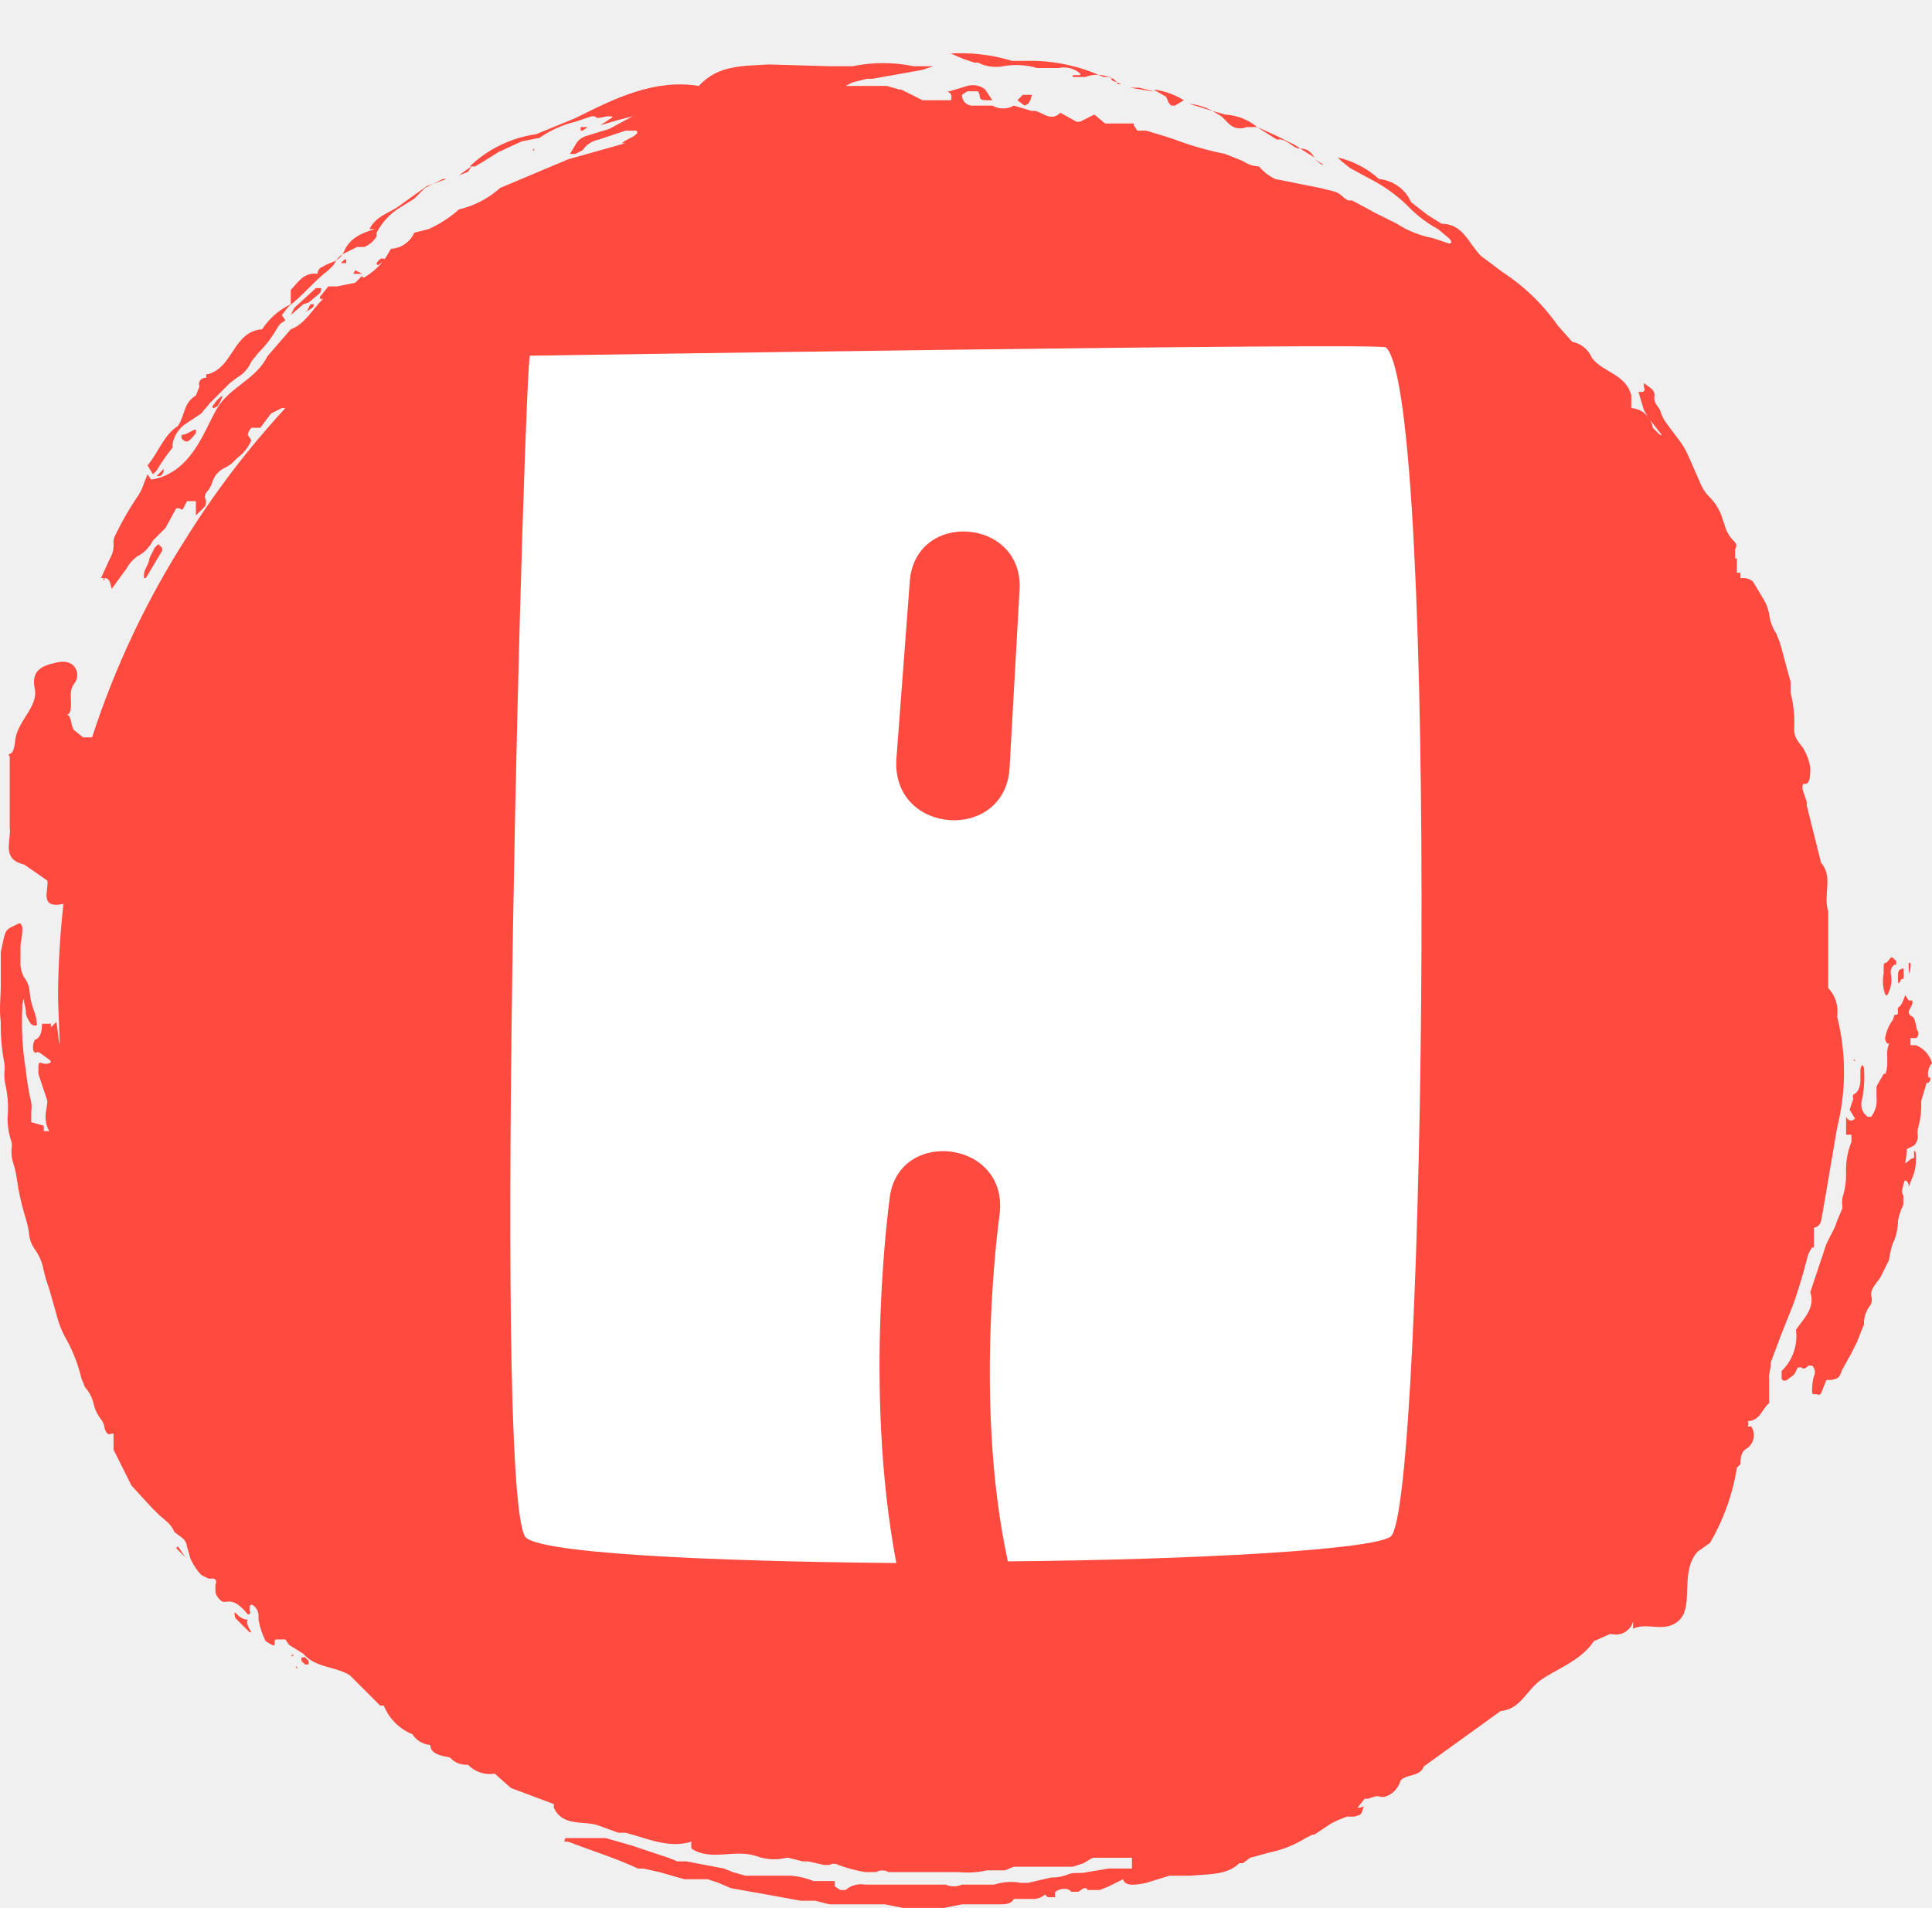
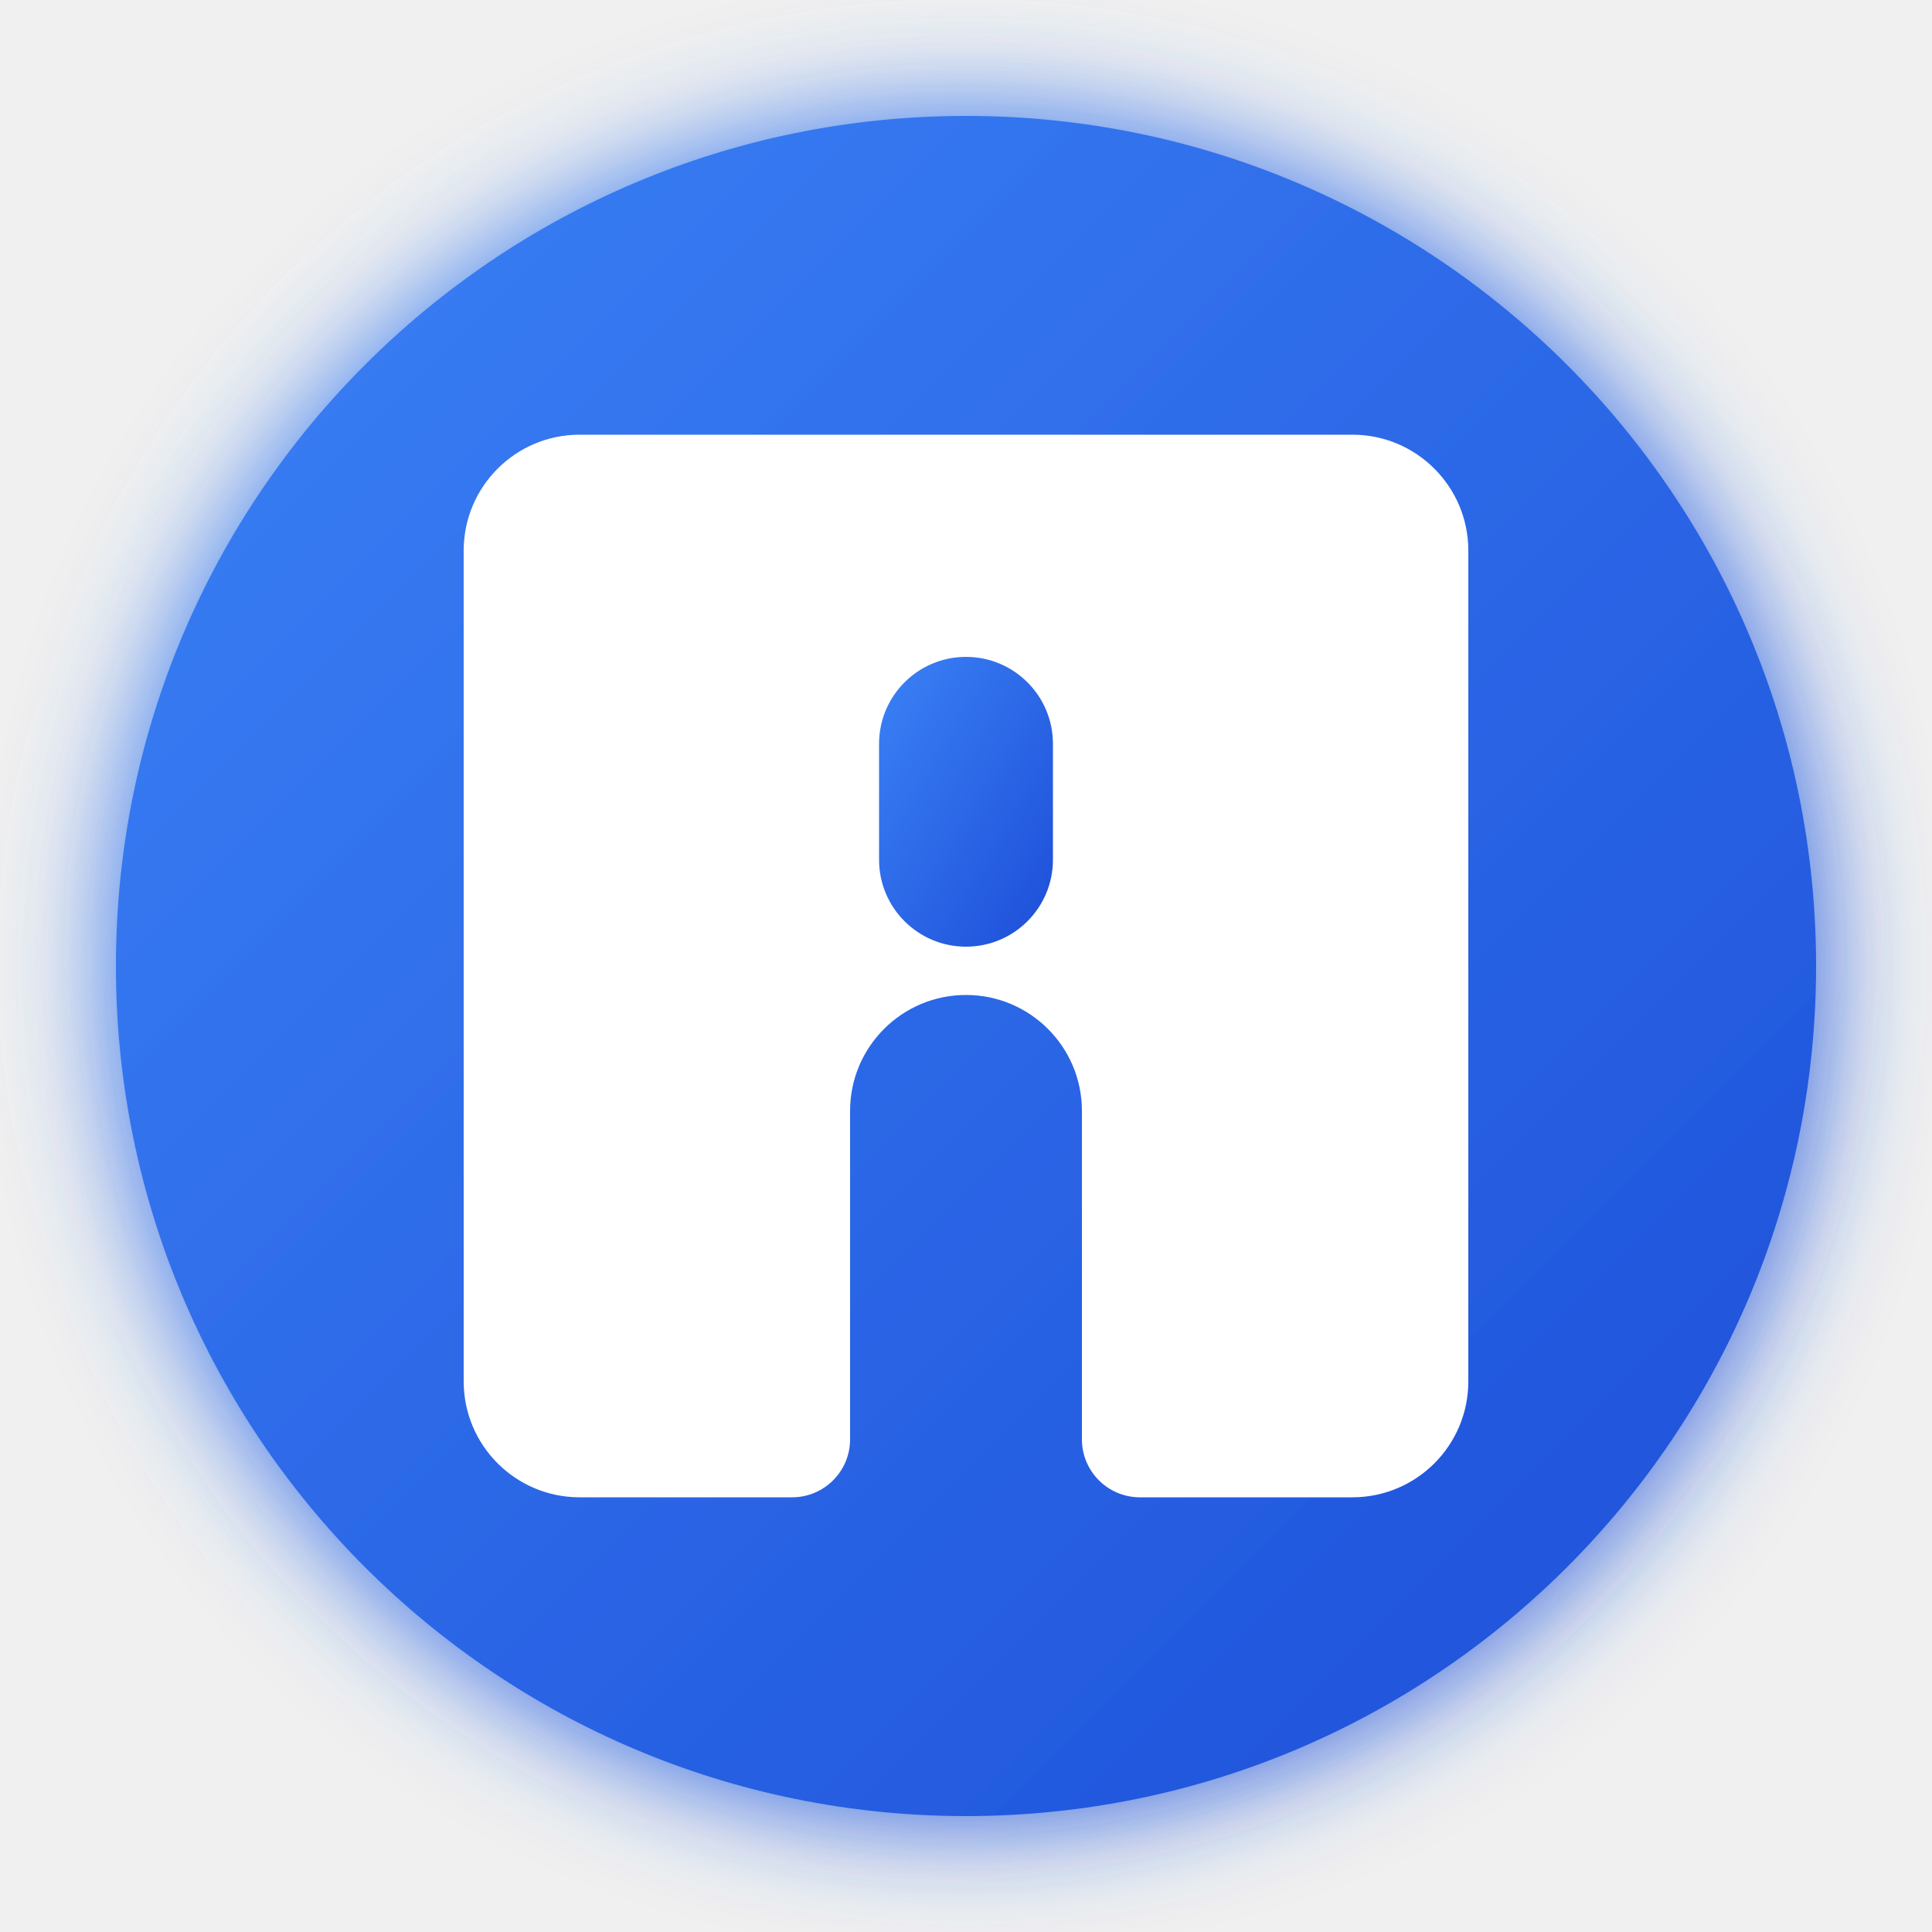
- <svg xmlns="http://www.w3.org/2000/svg" width="308.761" height="304.916" viewBox="0 0 106.008 104.687" class="css-1j8o68f" version="1.1" id="svg23">
-   <defs id="SvgjsDefs2684" />
-   <g id="SvgjsG2685" featurekey="rootContainer" transform="matrix(0.9820593,0,0,0.9820593,-0.05456052,0)" fill="#ff4a3f">
-     <g id="g17">
-       <path d="M19.8 15.3h.5l-.4-.2zm.5.1zm.8-.7c0 .1 0 .1.1.1l.4-.3c-.2-.1-.3-.1-.5.2zm.4-.2zm-4.1 2.3zm-.2.6l.3-.2c.1-.1.1-.2.1-.2h-.2l-.2.4c-.1-.1-.1 0 0 0zm2.2-2.9h-.1l-.2.2h.3zm-2.1 2.4l.6-.5c.1-.1.1-.2.1-.3h-.3l-1.2 1.1-.2.4.7-.6zm-1.1.8z" id="path3" />
-       <path d="M9.7 25v-.2a1.7 1.7 0 0 1 .7-1.1l.9-.6.5-.6.7-.7.4-.4.4-.3a1.9 1.9 0 0 0 .8-.9l.4-.5a5.9 5.9 0 0 0 1-1.3l.2-.3.3-.2-.2-.3.4-.5c.8-.6 1.4-1.4 2.2-2l.3-.3a1.4 1.4 0 0 1 .5-.6l.8-.4h.4a1.4 1.4 0 0 0 .7-.6V13a3.5 3.5 0 0 1 1.3-1.4l.8-.5.2-.2.4-.4 1-.5h.2l-1.1.4-1.4 1c-.6.5-1.4.6-1.8 1.4h.3c-.7.2-1.4.5-1.7 1.2s-.8.6-1.2.9a.4.4 0 0 0-.3.4c-.8-.1-1.1.5-1.5.9v.8a3.9 3.9 0 0 0-1.6 1.4c-1.6.1-1.6 2.1-3 2.5h-.1a.2.2 0 0 0 0 .2c-.3 0-.5.2-.4.5l-.2.5c-.7.4-.6 1.1-1 1.7-.8.5-1.1 1.5-1.7 2.2l.3.5.2-.2a11.6 11.6 0 0 1 .9-1.3zM53.9 3.3l.6.2h.2a2.2 2.2 0 0 0 1.4.2 4.1 4.1 0 0 1 1.9.1h1.2a1.4 1.4 0 0 1 1.2.3.1.1 0 0 1 0 .1H60a.1.1 0 0 0 0 .1h.7a1.8 1.8 0 0 1 1.3 0c.2 0 .1.1.2.2l.5.2h-.2c-.2-.4-.5-.4-.8-.4a9.7 9.7 0 0 0-4.3-.9h-.8A9.8 9.8 0 0 0 53 3h.2zm7.3 3.1zM50.3 4.7zm10.9 1.7h.2-.2zM19 14.7zm32.1-10zm17.6 2.2a.9.9 0 0 0 1 .2h.6a3.1 3.1 0 0 0-1.8-.7l-.7-.2.5.3zm-3.4-1.3c0 .1.1.2.2.3h.2l.5-.3a4.2 4.2 0 0 0-1.7-.6l.7.4zm7.4 2.7l.8.5c-.2-.3-.4-.5-.8-.5z" id="path5" />
-       <path d="M99 76.1l.6-1.6.6-1.5c.2-.5.6-1.8.8-2.6a1.7 1.7 0 0 1 .3-.7h.1v-1.1c.5-.1.4-.6.5-.9l.8-4.7a12.7 12.7 0 0 0 0-6.2 1.9 1.9 0 0 0-.5-1.6v-4.3c-.3-.9.3-1.9-.4-2.7L101 45a.4.4 0 0 0 0-.2l-.2-.6a.5.5 0 0 1 0-.4h.1c.3 0 .3-.5.3-.9a3 3 0 0 0-.4-1.1l-.3-.4a1.1 1.1 0 0 1-.2-.7 6.7 6.7 0 0 0-.2-2v-.6c-.2-.7-.4-1.5-.6-2.2l-.2-.5a2.5 2.5 0 0 1-.4-1.1 2.5 2.5 0 0 0-.3-.8l-.6-1a.8.8 0 0 0-.6-.2h-.1V32h-.2v-.8H97V31a.4.4 0 0 0 0-.1v-.2c.1-.2.1-.3-.1-.5a1.8 1.8 0 0 1-.4-.6l-.2-.6a2.9 2.9 0 0 0-.7-1.2 2.2 2.2 0 0 1-.5-.7l-.7-1.6a4.3 4.3 0 0 0-.6-1l-.6-.8a2.4 2.4 0 0 1-.4-.8l-.2-.3a.6.6 0 0 1-.1-.5.5.5 0 0 0-.2-.4l-.4-.3v.2c.1.2 0 .3-.1.3h-.2l.3 1 .3.5.7.9h-.1l-.2-.2-.2-.2a1.3 1.3 0 0 0-1.2-1.1v-.7c-.3-1.2-1.6-1.3-2.2-2.1a1.5 1.5 0 0 0-1.1-.9l-.8-.9a11.3 11.3 0 0 0-3.1-3l-.8-.6-.4-.3c-.7-.7-1-1.8-2.2-1.8l-.8-.5-.9-.7a2.2 2.2 0 0 0-1.8-1.3 5.1 5.1 0 0 0-2.3-1.2l.2.2.5.4 1.3.7a8.5 8.5 0 0 1 2.1 1.6 6.8 6.8 0 0 0 1.5 1.1l.6.5c.1.1.2.2.1.3H81l-.9-.3a5.6 5.6 0 0 1-2-.8l-1.2-.6-1.3-.7h-.2c-.3-.1-.4-.4-.8-.5l-.8-.2-2.5-.5a2.6 2.6 0 0 1-.9-.7 1.7 1.7 0 0 1-.9-.3l-1-.4a18.1 18.1 0 0 1-2.8-.8l-.6-.2-1-.3h-.5l-.2-.3v-.1h-1.6l-.6-.5-.4.2-.4.2h-.2l-.9-.5c-.6.6-1.1-.2-1.6-.1l-1-.3a1.2 1.2 0 0 1-1.2 0h-1.2a.6.6 0 0 1-.5-.6l.3-.2h.6a.7.7 0 0 1 .1.3c0 .2.2.2.5.2h.2l-.4-.6a1.1 1.1 0 0 0-1-.2l-1 .3H53c.3.2.2.3.2.5h-1.6l-.4-.2-.8-.4h-.1l-.7-.2h-2.3l.4-.2.8-.2h.3l1.7-.3 1.1-.2.6-.2h-1.1a8.4 8.4 0 0 0-3.4 0h-1.3L43 3.6c-1.4.1-2.8 0-3.9 1.2-2.5-.4-4.7.7-6.9 1.8l-2.2.9a6.7 6.7 0 0 0-3.7 1.8h.3l.5-.3.8-.5 1.3-.6 1-.2a6 6 0 0 1 2-.9l.9-.3h.2c.1.2.5 0 .7 0h.2c.1 0 .1.1 0 .1l-.6.4 1-.3.8-.2-1.3.7-1.3.4a1 1 0 0 0-.6.5l-.3.5h.3l.4-.2a1.4 1.4 0 0 1 .9-.6l1.5-.5h.5a.1.1 0 0 1 .1.2c-.2.2-.6.3-.8.5h.2l-3.2.9-3.8 1.6a5.2 5.2 0 0 1-2.3 1.2 6.6 6.6 0 0 1-1.7 1.1l-.8.2a1.5 1.5 0 0 1-1.3.9l-.3.5a3.7 3.7 0 0 1-1.2 1.1h-.1v-.1l-.2.2-.2.2-1 .2h-.5l-.4.5c-.1.1-.1.2 0 .2h.1c-.6.6-1 1.4-1.8 1.7L15 19.9c-.6 1.2-1.8 1.6-2.6 2.6s-1.4 3.9-3.9 4.3l-.2-.3-.2.5a2.7 2.7 0 0 1-.4.8 16.9 16.9 0 0 0-1.2 2.1.8.8 0 0 0-.1.5 1.4 1.4 0 0 1-.2.8l-.5 1.1h.2c.3 0 .3.3.4.6l.8-1.1a2.2 2.2 0 0 1 .6-.7 2 2 0 0 0 .9-.9l.3-.3.4-.4.6-1.1h.2c.1.1.1.1.2 0l.2-.4h.5v.8l.5-.5a.5.5 0 0 0 0-.5.4.4 0 0 1 .1-.3 1.5 1.5 0 0 0 .3-.5 1.3 1.3 0 0 1 .8-.9l.3-.2.3-.3a2.4 2.4 0 0 0 .8-1l-.2-.3c0-.1.1-.3.2-.4h.5l.6-.8.6-.3h.2a48.8 48.8 0 0 0-5.5 7.2h-.1.1a48.4 48.4 0 0 0-5.3 11.2h-.5l-.5-.4c-.2-.2-.1-.7-.4-.9h.1c.3-.5-.1-1.2.3-1.7s.1-1.4-.9-1.2-1.5.5-1.3 1.5-1 1.8-1.1 2.9-.5.5-.3.9v3.9c.1.8-.5 1.8.8 2.1l1.3.9c.1.5-.5 1.6.9 1.3a49.2 49.2 0 0 0-.3 5c0 1.1.1 2.2.1 3.3v-.4c-.1-.4-.1-.8-.2-1.3l-.3.3v-.2h-.5c0 .5-.1.8-.4.9a.9.9 0 0 0-.1.5c0 .1.1.3.2.2s.4.2.7.4-.2.3-.4.2-.2.1-.2.3v.3l.5 1.5c0 .3-.1.6-.1.9a1.7 1.7 0 0 0 .2.8h-.3v-.3l-.7-.2v-.6a1.5 1.5 0 0 0 0-.5 14.6 14.6 0 0 1-.3-1.8 16.6 16.6 0 0 1-.2-3.5.9.9 0 0 1 .1-.5v.2a2.9 2.9 0 0 1 .1.5.8.8 0 0 0 .1.4c.1.2.2.4.4.4s.1-.1.1-.2a2.1 2.1 0 0 0-.1-.5 4.2 4.2 0 0 1-.3-1.3 1.5 1.5 0 0 0-.3-.7 1.6 1.6 0 0 1-.2-.9v-.8c0-.3.1-.6.1-.9a.5.5 0 0 0-.1-.4h-.1c-.8.4-.7.2-1 1.6V55c0 .7-.1 1.4 0 2.1a10.8 10.8 0 0 0 .2 2.3 1.8 1.8 0 0 1 0 .5 3.1 3.1 0 0 0 .1.9 5.9 5.9 0 0 1 .1 1.3 3.9 3.9 0 0 0 .2 1.7 1.2 1.2 0 0 1 0 .4 2.1 2.1 0 0 0 .1.8 4.9 4.9 0 0 1 .2.9 14 14 0 0 0 .5 2.2 5 5 0 0 1 .2 1 1.7 1.7 0 0 0 .3.7 2.9 2.9 0 0 1 .5 1.2 8.5 8.5 0 0 0 .3 1l.4 1.4a5.4 5.4 0 0 0 .6 1.5 8.5 8.5 0 0 1 .8 2.1l.2.5a2.1 2.1 0 0 1 .5 1 2.1 2.1 0 0 0 .4.8 1 1 0 0 1 .2.5c.1.3.2.4.4.3h.1v.9l.5 1 .5 1 1.1 1.2.4.4c.3.3.7.5.9 1l.4.3a.7.7 0 0 1 .3.5l.2.7a3.3 3.3 0 0 0 .6.9l.4.2h.3a.2.2 0 0 1 .1.3 2.5 2.5 0 0 0 0 .5.9.9 0 0 0 .4.5h.2c.4-.1.8.2 1.2.7h.1c0-.1.1-.1 0-.2v-.2c0-.1.1-.2.2-.1a.7.7 0 0 1 .3.6v.2a4.3 4.3 0 0 0 .4 1.2c.5.3.5.3.5.1s0-.2.2-.2h.4l.2.3.8.5c.7.8 1.8.7 2.6 1.2l1.7 1.7h.2a2.9 2.9 0 0 0 1.6 1.6 1.3 1.3 0 0 0 1 .6c0 .5.6.6 1.1.7a1.2 1.2 0 0 0 .8.4h.2a1.7 1.7 0 0 0 1.5.5l.9.8 2.4.9v.2c.5 1.1 1.7.7 2.5 1l1.1.4h.4c1.2.3 2.4.9 3.7.5a.7.7 0 0 0 0 .4c1.1.7 2.4 0 3.6.4a2.9 2.9 0 0 0 1.7.1h.1l.8.2h.3l.9.2h.3a.5.5 0 0 1 .5 0 7.9 7.9 0 0 0 1.5.4h.6a.7.7 0 0 1 .7 0h3.9a5 5 0 0 0 1.6-.1h1l.5-.2H60l.6-.2.5-.3h2.2v.6H62l-1.2.2c-.4.1-.7 0-1 .1a2.4 2.4 0 0 1-1 .2l-1.3.3h-.4a3.1 3.1 0 0 0-1.5.1h-1.8a1.1 1.1 0 0 1-.9 0h-4.5a1.3 1.3 0 0 0-1.1.3H47l-.3-.2v-.3h-1.2a4.1 4.1 0 0 0-1.3-.3h-2.5l-.7-.2-.5-.2-2.1-.4h-.5l-.5-.2-2.1-.7-1.4-.4h-2.2c-.1 0-.1.1-.1.2h.2c1.3.5 2.6.9 3.9 1.5h.3l.9.2 1.4.4h1.3l.6.2.7.3 1.7.3 1.1.2 1.1.2h.8l.8.2h3.1l1 .2h2.3l1-.2H56c.4 0 .6-.1.7-.3h1a1 1 0 0 0 .8-.3c-.1.1 0 .1.1.2h.4v-.2c0-.1 0-.1.2-.2s.6-.1.7.1h.4l.3-.2c.2 0 .2 0 .2.1h.7l.5-.2.8-.4c.1.3.4.4 1.3.2l1.3-.4h1.2c.9-.1 2 0 2.7-.7h.2l.4-.3 1.1-.3a6.1 6.1 0 0 0 2-.8l.4-.2h.1l.9-.6.4-.2.5-.2h.4c.4-.1.4-.1.5-.4s0-.1-.2-.1h-.1l.4-.5h.2c.3-.1.5-.2.7-.1h.2a1.3 1.3 0 0 0 .9-.9c.3-.4 1.1-.2 1.3-.8l4.3-3.1c1.1-.1 1.4-1.1 2.2-1.7s2.3-1.1 3-2.2l.9-.4h.1a1 1 0 0 0 1.2-.7v.4c.8-.4 1.8.3 2.6-.5s0-2.7 1-3.8l.7-.5a12.1 12.1 0 0 0 1.5-4.2l.2-.2c0-.3 0-.7.4-.9a.9.9 0 0 0 .2-1.2h-.2a.3.3 0 0 0 0-.3c.7 0 .8-.7 1.2-1V77a.5.5 0 0 1 0-.2 3.8 3.8 0 0 0 .1-.7zM5.9 32.2z" id="path7" />
-       <path d="M26.4 9.3l-.3.2-.4.3.5-.2zm6.1-2h.1l.3-.2h-.4zm-2.6 1l-.1.1h.1v-.1zm-1.5 1.4zm1.3-.2zm-6.3 3.1zM9.2 26.2l-.4.4H9a.4.4 0 0 0 .2-.4zm3-3.5a2.1 2.1 0 0 0 .3-.6 1.5 1.5 0 0 0-.5.5c-.1.1-.1.2 0 .2zM11 24.2V24c-.2 0-.5.3-.8.3v.2c.3.3.4.2.8-.3zm3 66.2zM73.9 9.2h.1l-.5-.3zm-2.5-1.4c.5-.1.8.4 1.2.5h.1l-.3-.2-1-.5-1.1-.5.3.2zM52.8 3.1zm11.7 2h-.1l-1.2-.2h.5zm2 .7l1.3.4a3.3 3.3 0 0 0-1.3-.4zm-9 0a1 1 0 0 0 .2-.5h-.5l-.3.3.4.3zm9 1.6zM49.9 4.2zm2.9.7zM48.5 4zm13.8 2.1a.5.5 0 0 0 0 .1zm44.8 52.3h-.3V58h.3c.1 0 .2-.3.1-.4s-.1-.7-.3-.8a.3.3 0 0 1-.2-.3l.2-.4a.4.4 0 0 0 0-.2h-.2l-.2-.3c-.1.3-.2.6-.4.7a.5.5 0 0 0 0 .2c0 .1 0 .2-.1.2h-.1a1.1 1.1 0 0 1-.1.3 2.3 2.3 0 0 0-.4.9.4.4 0 0 0 .1.4h.1a1.7 1.7 0 0 0-.1.8v.4a1.8 1.8 0 0 1-.1.5h-.1l-.4.7v.6a1.5 1.5 0 0 1-.3 1.1h-.2l-.2-.2a.9.9 0 0 1-.1-.8 6.5 6.5 0 0 0 .1-1.7c0-.1-.1-.2-.1-.2a.5.5 0 0 0-.1.3v.6c0 .2-.1.6-.3.7s-.1.2-.1.3l-.2.6.3.5c-.2.2-.4.1-.5-.1v1h.3v.4a4.2 4.2 0 0 0-.3 1.4 3.3 3.3 0 0 0 0 .4 4 4 0 0 1-.2 1.3 2 2 0 0 0 0 .6l-.3.7a3.2 3.2 0 0 1-.3.7l-.3.6-.9 2.7c.3.9-.4 1.5-.8 2.1a2.7 2.7 0 0 1-.8 2.3v.4c0 .1.1.2.3.1l.4-.3.2-.4h.2c.1.1.2.1.4-.1h.2a.5.5 0 0 1 .1.6 2.9 2.9 0 0 0-.1.8c0 .1 0 .2.1.2h.2c.1.1.2 0 .3-.3l.2-.5h.3c.4-.1.4-.1.6-.6l.5-.9.3-.6.4-1a1.6 1.6 0 0 1 .3-1 .6.6 0 0 0 .1-.6c0-.2 0-.3.2-.6l.3-.4.5-1a4.7 4.7 0 0 1 .2-.9 3 3 0 0 0 .3-1.3 3.8 3.8 0 0 1 .3-.9v-.5c-.1-.2-.1-.2 0-.6s.1-.2.2-.2a.4.4 0 0 1 .1.3l.2-.5a2.3 2.3 0 0 0 .2-.9v-.3c0-.1 0-.3-.1-.3v.4c-.2 0-.3.2-.5.3a6.4 6.4 0 0 0 .1-.8l.4-.2a.7.7 0 0 0 .2-.6 1.4 1.4 0 0 1 0-.3 4.8 4.8 0 0 0 .2-1.4v-.2l.3-1h.1a.3.3 0 0 0 .1-.3h-.1a.9.9 0 0 1 .2-.8 1.5 1.5 0 0 0-.9-1zm-1.2 7.8zm-.2-9.9zm0 0zM9.1 30.8a.3.3 0 0 0 0-.2l-.2-.2-.2.2-.3.6c0 .3-.3.6-.3.9v.2h.1zm96.3 24.8h.1a1.7 1.7 0 0 0 .2-1.2.5.5 0 0 1 .2-.5h.1v-.2l-.2-.2h-.1c-.1.1-.2.3-.3.3s-.1.1-.1.3v.3a2.2 2.2 0 0 0 .1 1.2zM13.2 90.1c-.1 0 0 .2 0 .3l.8.8h.1c-.2-.3-.3-.6-.2-.7a.9.9 0 0 1-.5-.2zm.8.3zm92.3-35.7h.1a2 2 0 0 0 0-.6c-.3.1-.3.1-.3.6s.1.1.2 0z" id="path9" />
-       <path d="M106.7 62a.6.6 0 0 0 .1-.5c0-.1-.1-.2-.1-.1h-.2v.2c0 .4.1.5.2.4zm.1-8.2h-.1v.6a1 1 0 0 0 .1-.6zM17.1 92.6h-.2v.2l.2.2h.2v-.2zm86.6-33.3c0-.1 0-.1-.1-.1zM9.9 86.5l.5.5-.4-.6z" id="path11" />
-       <circle cx="10.5" cy="87.1" transform="rotate(-24.8 10.4 87.159)" id="circle13" />
-       <path d="M9.7 30.1h-.1v.2-.2h.1zm83.2-6.6l-.2-.3h-.1zm-14.7 77.1zM5.9 32.2zm-.1.2a.3.3 0 0 0 .1-.2v.2zm1.9-4.9zM61.5 2.4zm42.8 58.2v.1-.1zM16.4 92.5h-.1c.1.1.2 0 .1-.1zm.2.7h.1l-.1-.1v.1zm73.9-71.3zm15.2 34.4zM14.6 91.7zm92.1-37zm-.8 11.4zM34.6 0z" id="path15" />
-     </g>
-   </g>
-   <g id="SvgjsG2686" featurekey="nameFeature-0" transform="matrix(2.284354,0,0,2.284354,27.98006,-5.60952)" fill="#ffffff">
-     <path d="M9.6 16.48 l-0.32 4.24 c-0.08 1.8 2.6 1.96 2.72 0.2 l0.24 -4.28 c0.12 -1.76 -2.56 -1.96 -2.64 -0.16 z M0.48 11 l0 0 c0.04 0 20.48 -0.32 20.56 -0.2 c1.28 1.12 0.96 27.8 0.12 28.56 c-0.4 0.32 -4.64 0.56 -9.2 0.6 c-0.84 -3.84 -0.2 -8.32 -0.2 -8.32 c0.24 -1.8 -2.44 -2.12 -2.64 -0.4 c0 0.04 -0.64 4.52 0.16 8.76 c-4.56 -0.04 -8.68 -0.24 -8.92 -0.64 c-0.8 -1.44 0 -28.28 0.12 -28.36 z" id="path20" />
-   </g>
+ <svg xmlns="http://www.w3.org/2000/svg" viewBox="0 0 200 200" width="100%" height="100%">
+   <defs>
+     <linearGradient id="blueGradient" x1="0%" y1="0%" x2="100%" y2="100%">
+       <stop offset="0%" stop-color="#3B82F6" />
+       <stop offset="100%" stop-color="#1D4ED8" />
+     </linearGradient>
+     <filter id="glow" x="-20%" y="-20%" width="140%" height="140%">
+       <feGaussianBlur stdDeviation="6" result="blur" />
+       <feComposite in="SourceGraphic" in2="blur" operator="over" />
+     </filter>
+   </defs>
+   <circle cx="100" cy="100" r="88" fill="url(#blueGradient)" filter="url(#glow)" />
+   <path d="M 60 45             H 140             A 12 12 0 0 1 152 57             V 143             A 12 12 0 0 1 140 155             H 118             A 6 6 0 0 1 112 149             V 115             A 12 12 0 0 0 88 115             V 149             A 6 6 0 0 1 82 155             H 60             A 12 12 0 0 1 48 143             V 57             A 12 12 0 0 1 60 45 Z" fill="#FFFFFF" />
+   <rect x="91" y="68" width="18" height="30" rx="9" fill="url(#blueGradient)" />
</svg>
